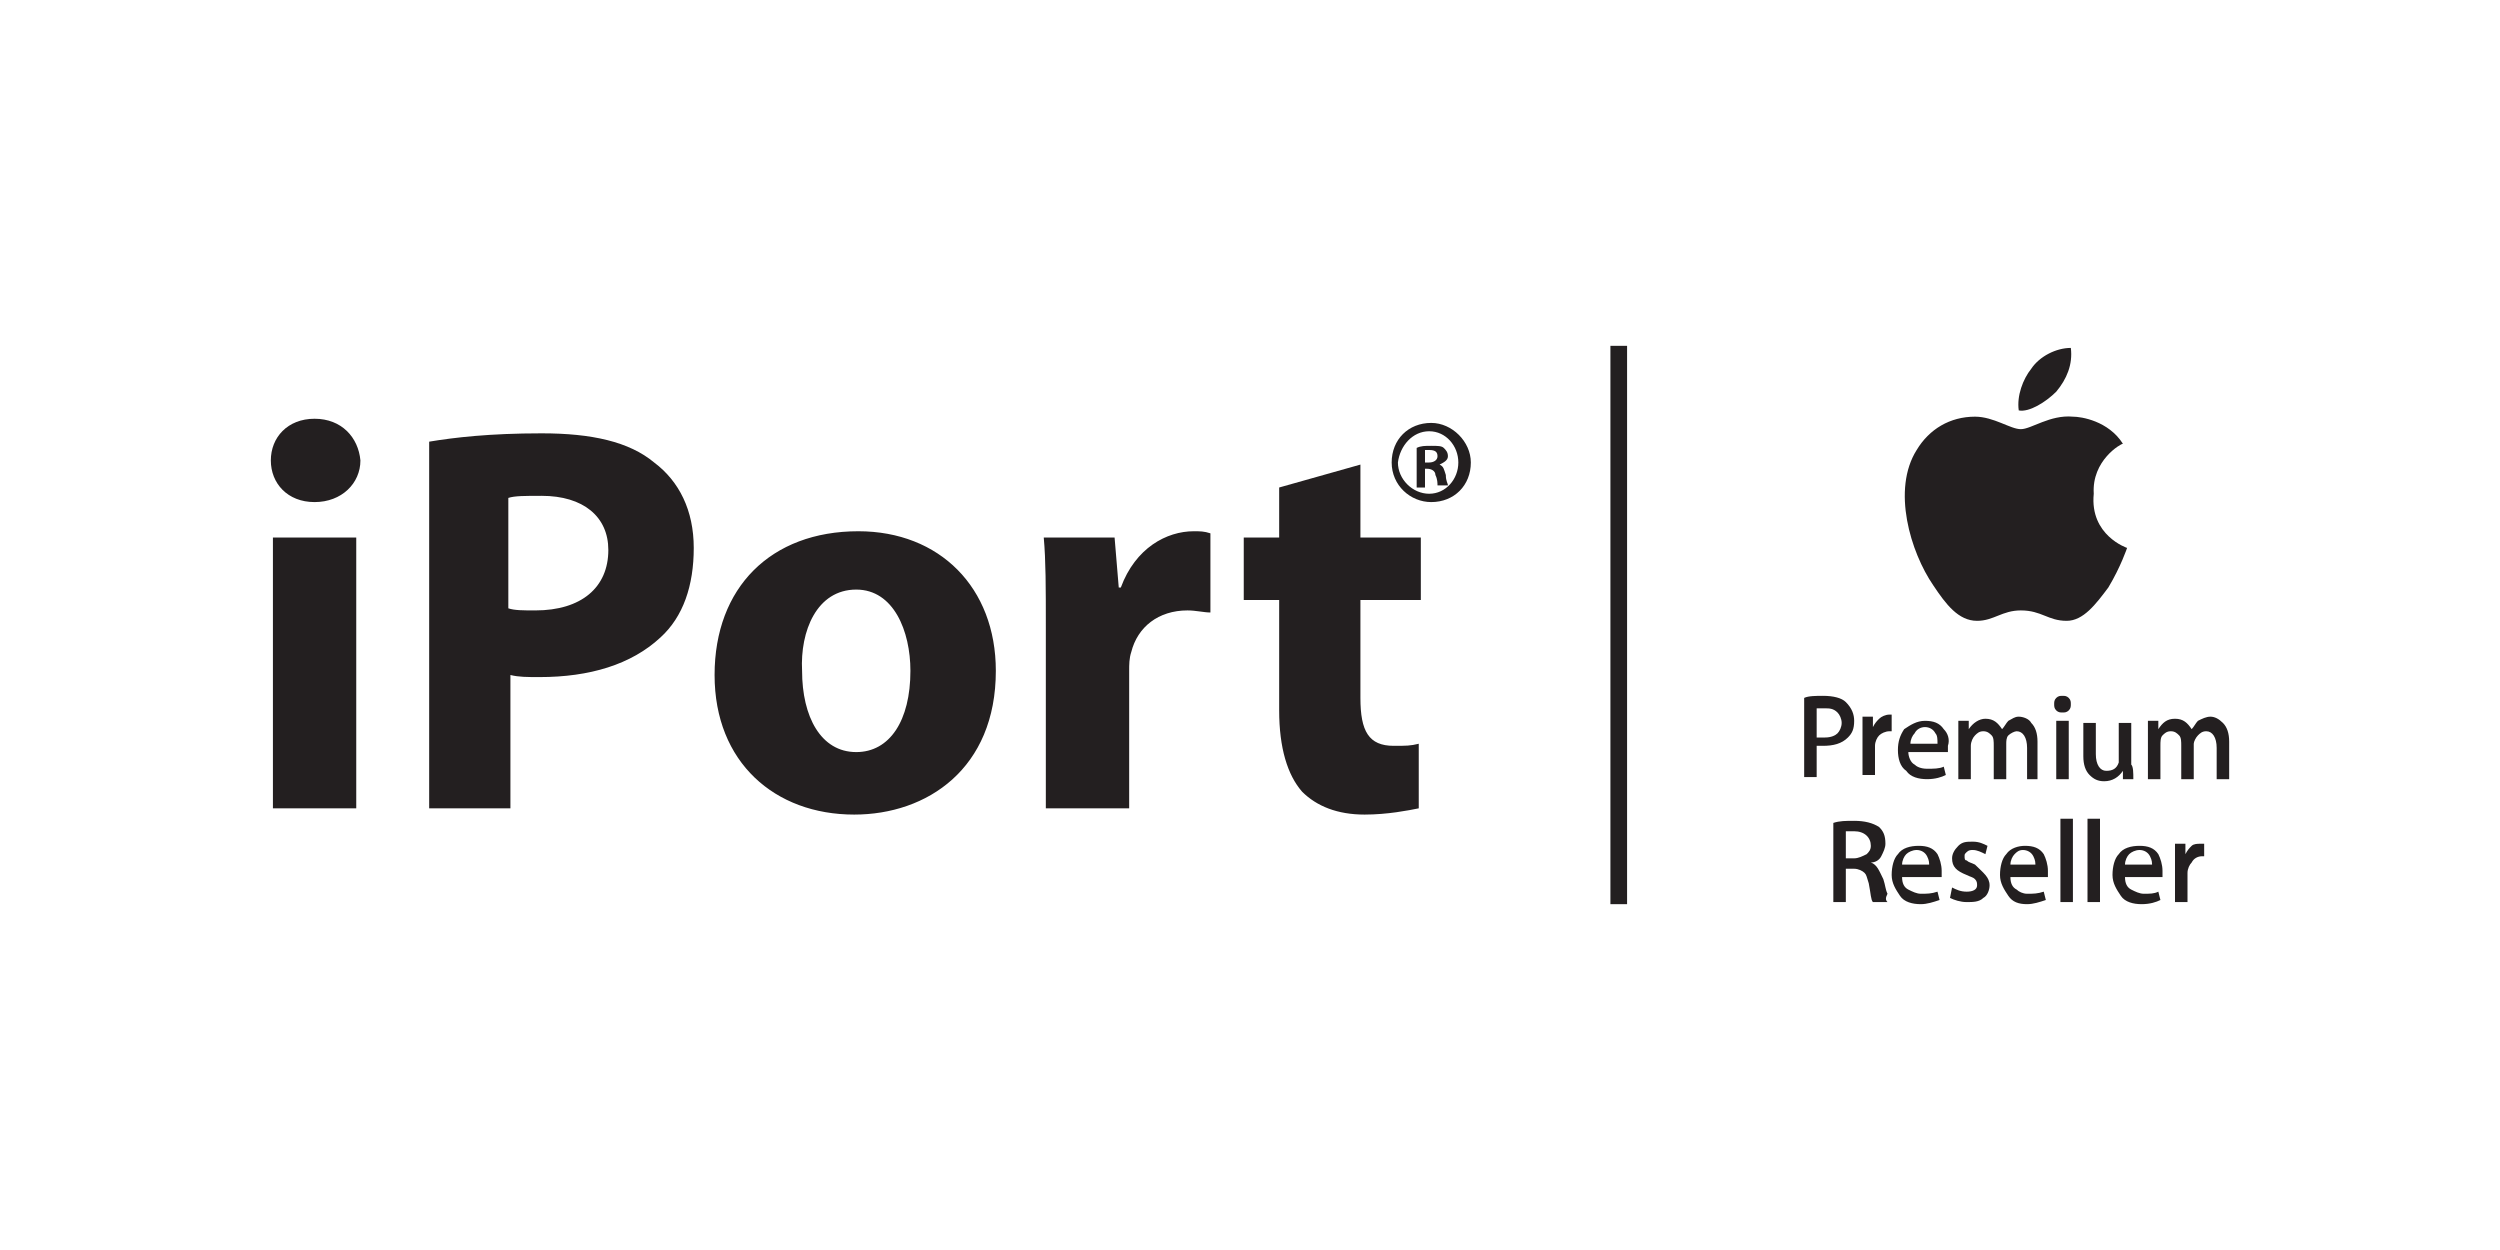
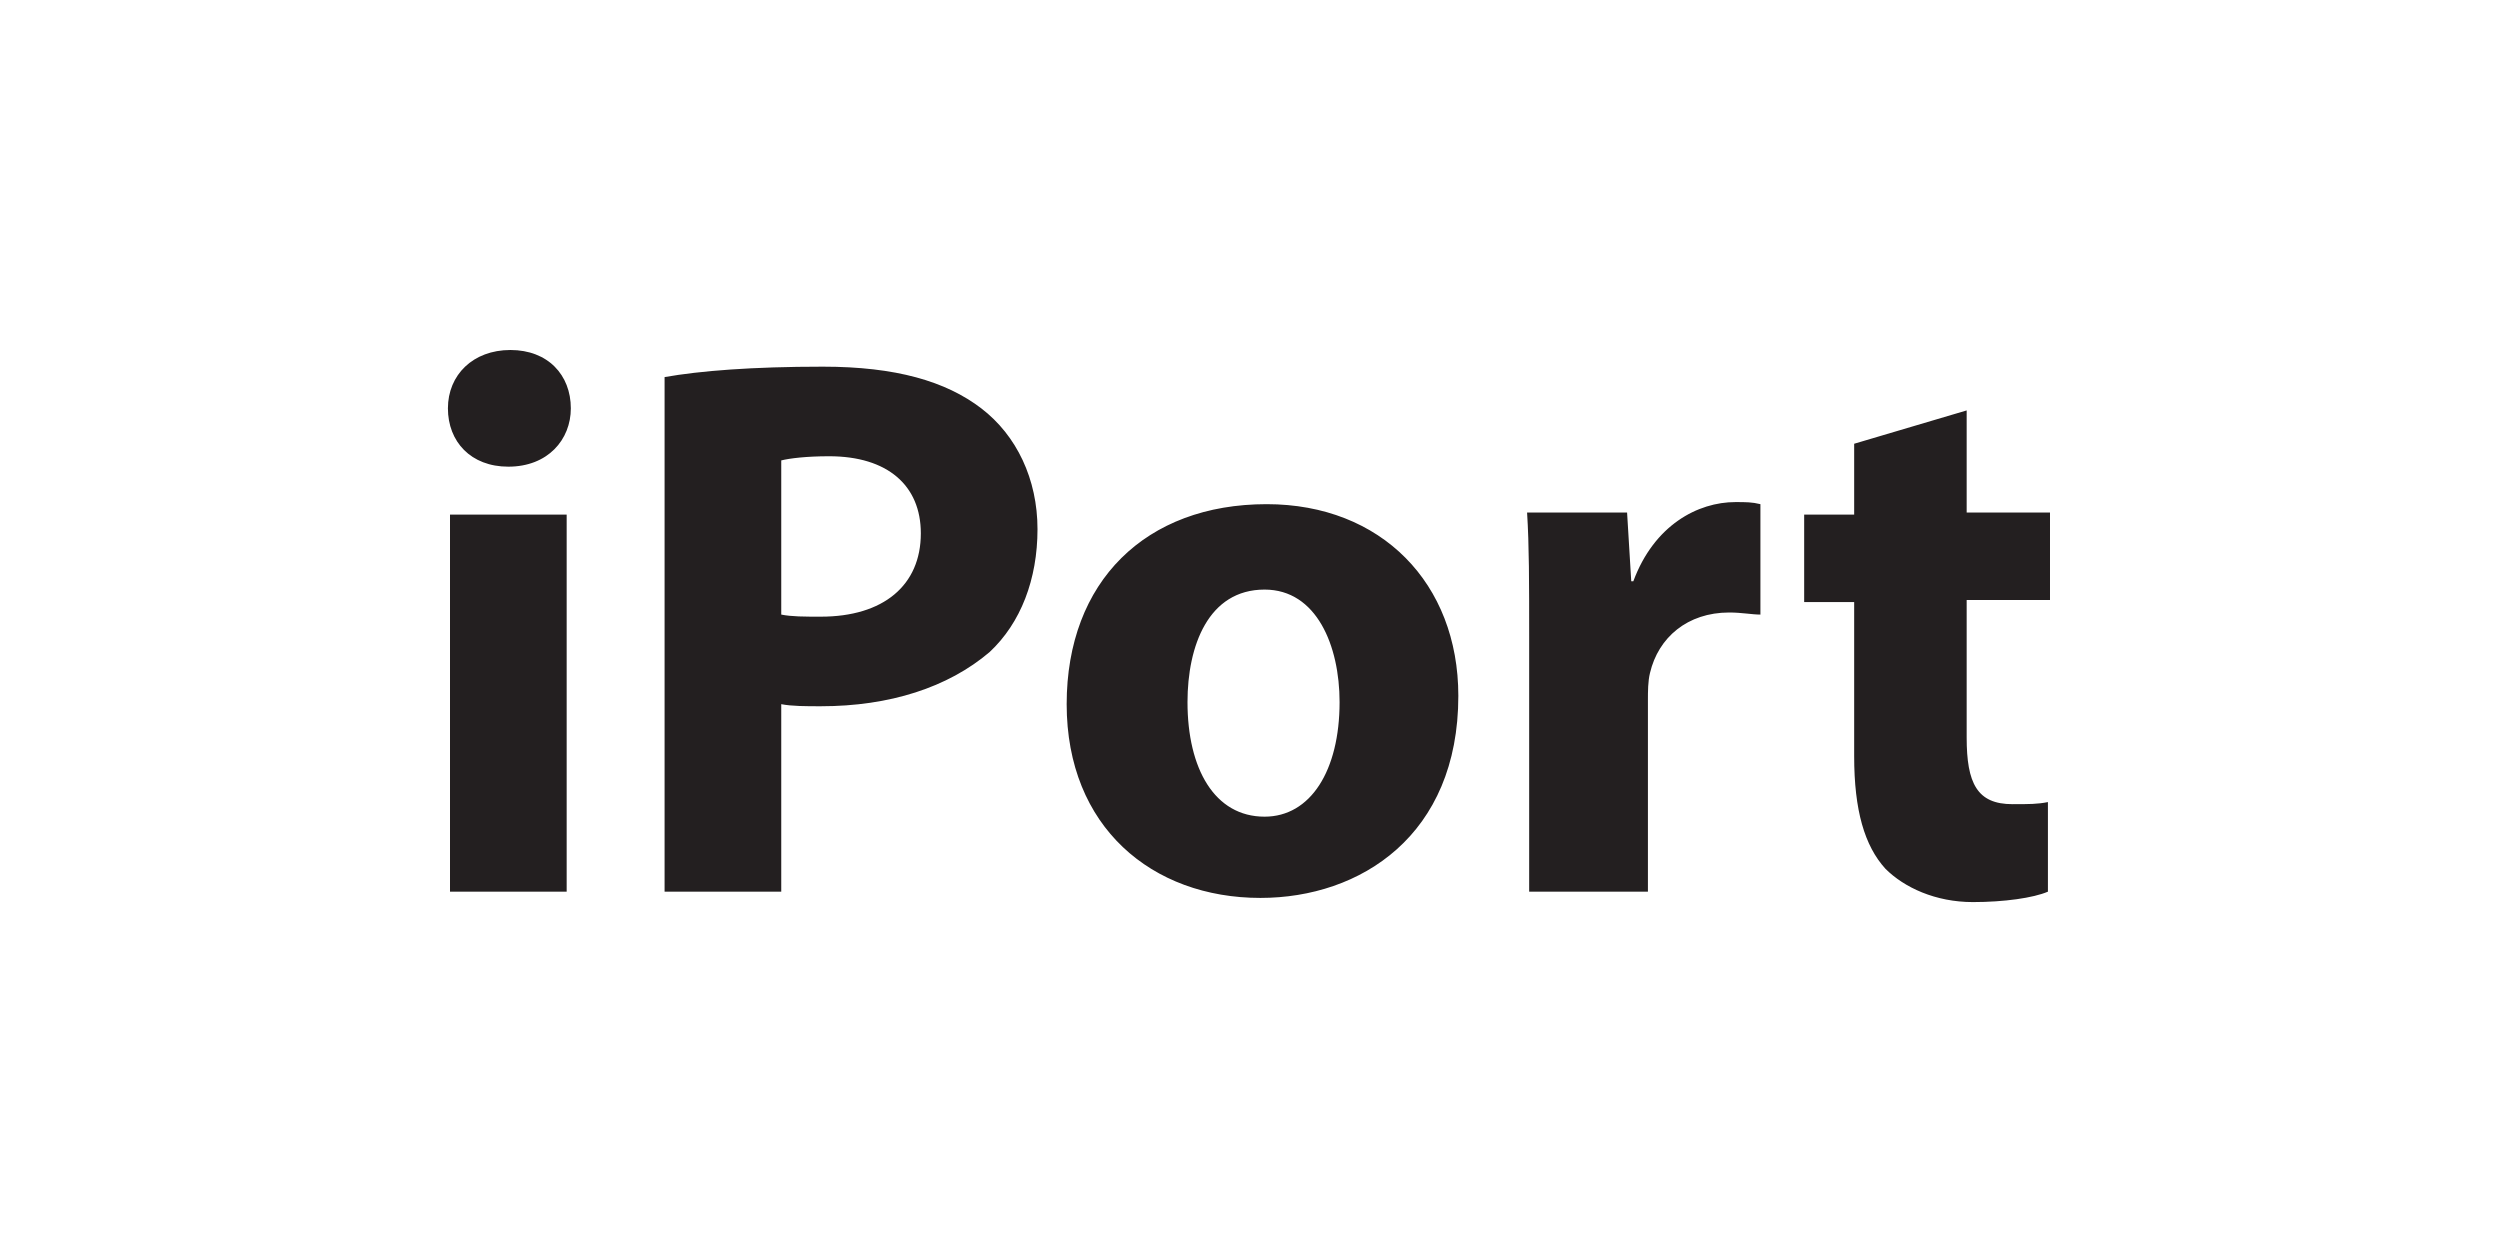
- <svg xmlns="http://www.w3.org/2000/svg" version="1.0" id="Layer_1" x="0px" y="0px" viewBox="0 0 120 60" style="enable-background:new 0 0 120 60;" xml:space="preserve">
+ <svg xmlns="http://www.w3.org/2000/svg" version="1.1" id="Layer_1" x="0px" y="0px" viewBox="0 0 120 60" style="enable-background:new 0 0 120 60;" xml:space="preserve">
  <style type="text/css">
	.st0{fill:#231F20;}
</style>
-   <g>
-     <polyline class="st0" points="77.3,16.6 77.3,43.4 78.1,43.4 78.1,16.6  " />
-     <path class="st0" d="M105.9,41.1c-0.1,0-0.1,0-0.2,0c-0.2,0-0.4,0.1-0.5,0.3c-0.1,0.1-0.2,0.3-0.2,0.5v1.4h-0.6v-1.9   c0-0.3,0-0.6,0-0.9h0.5l0,0.5h0c0.1-0.2,0.2-0.3,0.3-0.4c0.1-0.1,0.3-0.1,0.4-0.1c0.1,0,0.1,0,0.2,0V41.1L105.9,41.1z M103.8,41.8   c0,0.1,0,0.2,0,0.3H102c0,0.3,0.1,0.5,0.3,0.6c0.2,0.1,0.4,0.2,0.6,0.2c0.3,0,0.5,0,0.7-0.1l0.1,0.4c-0.2,0.1-0.5,0.2-0.9,0.2   c-0.4,0-0.8-0.1-1-0.4c-0.2-0.3-0.4-0.6-0.4-1c0-0.4,0.1-0.8,0.3-1c0.2-0.3,0.6-0.4,1-0.4c0.4,0,0.7,0.1,0.9,0.4   C103.7,41.2,103.8,41.5,103.8,41.8 M103.3,41.6c0-0.2,0-0.3-0.1-0.5c-0.1-0.2-0.3-0.3-0.5-0.3c-0.2,0-0.4,0.1-0.5,0.2   c-0.1,0.1-0.2,0.3-0.2,0.5H103.3L103.3,41.6z M100.8,43.3h-0.6v-4h0.6V43.3L100.8,43.3z M99.5,43.3h-0.6v-4h0.6V43.3L99.5,43.3z    M98.3,41.8c0,0.1,0,0.2,0,0.3h-1.8c0,0.3,0.1,0.5,0.3,0.6c0.1,0.1,0.3,0.2,0.5,0.2c0.3,0,0.5,0,0.8-0.1l0.1,0.4   c-0.3,0.1-0.6,0.2-0.9,0.2c-0.4,0-0.7-0.1-0.9-0.4c-0.2-0.3-0.4-0.6-0.4-1c0-0.4,0.1-0.8,0.3-1c0.2-0.3,0.6-0.4,0.9-0.4   c0.4,0,0.7,0.1,0.9,0.4C98.2,41.2,98.3,41.5,98.3,41.8 M97.7,41.6c0-0.2,0-0.3-0.1-0.5c-0.1-0.2-0.3-0.3-0.5-0.3   c-0.2,0-0.3,0.1-0.4,0.2c-0.1,0.1-0.2,0.3-0.2,0.5H97.7L97.7,41.6z M95.5,42.5c0,0.2-0.1,0.5-0.3,0.6c-0.2,0.2-0.5,0.2-0.8,0.2   c-0.3,0-0.6-0.1-0.8-0.2l0.1-0.5c0.2,0.1,0.4,0.2,0.7,0.2c0.3,0,0.5-0.1,0.5-0.3c0-0.1,0-0.2-0.1-0.3c-0.1-0.1-0.2-0.1-0.4-0.2   c-0.5-0.2-0.7-0.4-0.7-0.8c0-0.2,0.1-0.4,0.3-0.6c0.2-0.2,0.4-0.2,0.7-0.2c0.3,0,0.5,0.1,0.7,0.2l-0.1,0.4   c-0.2-0.1-0.4-0.2-0.6-0.2c-0.1,0-0.2,0-0.3,0.1c-0.1,0.1-0.1,0.1-0.1,0.2c0,0.1,0,0.2,0.1,0.2c0.1,0.1,0.2,0.1,0.4,0.2   C95.2,41.9,95.5,42.1,95.5,42.5 M93.2,41.8c0,0.1,0,0.2,0,0.3h-1.9c0,0.3,0.1,0.5,0.3,0.6c0.2,0.1,0.4,0.2,0.6,0.2   c0.3,0,0.5,0,0.8-0.1l0.1,0.4c-0.3,0.1-0.6,0.2-0.9,0.2c-0.4,0-0.8-0.1-1-0.4c-0.2-0.3-0.4-0.6-0.4-1c0-0.4,0.1-0.8,0.3-1   c0.2-0.3,0.6-0.4,1-0.4c0.4,0,0.7,0.1,0.9,0.4C93.1,41.2,93.2,41.5,93.2,41.8 M92.6,41.6c0-0.2,0-0.3-0.1-0.5   c-0.1-0.2-0.3-0.3-0.5-0.3c-0.2,0-0.4,0.1-0.5,0.2c-0.1,0.1-0.2,0.3-0.2,0.5H92.6L92.6,41.6z M90.6,43.3h-0.7   c-0.1-0.1-0.1-0.4-0.2-0.9c-0.1-0.3-0.1-0.4-0.2-0.5c-0.1-0.1-0.3-0.2-0.5-0.2h-0.4v1.6h-0.6v-3.8c0.3-0.1,0.6-0.1,1-0.1   c0.5,0,0.9,0.1,1.2,0.3c0.2,0.2,0.3,0.4,0.3,0.8c0,0.2-0.1,0.4-0.2,0.6c-0.1,0.2-0.3,0.3-0.5,0.3v0c0.3,0.1,0.4,0.4,0.6,0.8   c0.1,0.3,0.1,0.5,0.2,0.7C90.5,43.1,90.5,43.2,90.6,43.3 M89.8,40.6c0-0.4-0.3-0.7-0.8-0.7c-0.2,0-0.3,0-0.4,0v1.3H89   c0.2,0,0.4-0.1,0.6-0.2C89.7,40.9,89.8,40.8,89.8,40.6 M107,37.4h-0.6v-1.5c0-0.5-0.2-0.8-0.5-0.8c-0.2,0-0.3,0.1-0.4,0.2   c-0.1,0.1-0.2,0.3-0.2,0.4v1.7h-0.6v-1.6c0-0.2,0-0.4-0.1-0.5c-0.1-0.1-0.2-0.2-0.4-0.2c-0.2,0-0.3,0.1-0.4,0.2   c-0.1,0.1-0.1,0.3-0.1,0.5v1.6h-0.6v-2c0-0.2,0-0.5,0-0.8h0.5l0,0.4h0c0.2-0.3,0.4-0.5,0.8-0.5c0.4,0,0.6,0.2,0.8,0.5h0   c0.1-0.1,0.2-0.3,0.3-0.4c0.2-0.1,0.4-0.2,0.6-0.2c0.2,0,0.4,0.1,0.6,0.3c0.2,0.2,0.3,0.5,0.3,0.9V37.4L107,37.4z M102.4,37.4h-0.5   l0-0.4h0c-0.2,0.3-0.5,0.5-0.9,0.5c-0.3,0-0.5-0.1-0.7-0.3c-0.2-0.2-0.3-0.5-0.3-0.9v-1.6h0.6v1.5c0,0.5,0.2,0.8,0.5,0.8   c0.3,0,0.5-0.1,0.6-0.4c0-0.1,0-0.1,0-0.2v-1.7h0.6v2C102.4,36.8,102.4,37.1,102.4,37.4 M99.4,33.8c0,0.1,0,0.2-0.1,0.3   c-0.1,0.1-0.2,0.1-0.3,0.1c-0.1,0-0.2,0-0.3-0.1c-0.1-0.1-0.1-0.2-0.1-0.3c0-0.1,0-0.2,0.1-0.3c0.1-0.1,0.2-0.1,0.3-0.1   c0.1,0,0.2,0,0.3,0.1C99.4,33.6,99.4,33.7,99.4,33.8 M99.3,37.4h-0.6v-2.8h0.6V37.4L99.3,37.4z M97.9,37.4h-0.6v-1.5   c0-0.5-0.2-0.8-0.5-0.8c-0.1,0-0.3,0.1-0.4,0.2c-0.1,0.1-0.1,0.3-0.1,0.4v1.7h-0.6v-1.6c0-0.2,0-0.4-0.1-0.5   c-0.1-0.1-0.2-0.2-0.4-0.2c-0.2,0-0.3,0.1-0.4,0.2c-0.1,0.1-0.2,0.3-0.2,0.5v1.6h-0.6v-2c0-0.2,0-0.5,0-0.8h0.5l0,0.4h0   c0.2-0.3,0.5-0.5,0.8-0.5c0.4,0,0.6,0.2,0.8,0.5h0c0.1-0.1,0.2-0.3,0.3-0.4c0.2-0.1,0.3-0.2,0.5-0.2c0.2,0,0.5,0.1,0.6,0.3   c0.2,0.2,0.3,0.5,0.3,0.9V37.4L97.9,37.4z M93.3,35c-0.2-0.3-0.5-0.4-0.9-0.4c-0.4,0-0.7,0.2-1,0.4c-0.2,0.3-0.3,0.6-0.3,1   c0,0.4,0.1,0.8,0.4,1c0.2,0.3,0.6,0.4,1,0.4c0.4,0,0.7-0.1,0.9-0.2l-0.1-0.4c-0.2,0.1-0.5,0.1-0.8,0.1c-0.3,0-0.5-0.1-0.6-0.2   c-0.2-0.1-0.3-0.4-0.3-0.6h1.9c0-0.1,0-0.2,0-0.3C93.6,35.5,93.5,35.2,93.3,35 M91.7,35.7c0-0.2,0.1-0.4,0.2-0.5   c0.1-0.2,0.3-0.3,0.5-0.3c0.2,0,0.4,0.1,0.5,0.3c0.1,0.1,0.1,0.3,0.1,0.5H91.7L91.7,35.7z M90.9,35.1c-0.1,0-0.1,0-0.2,0   c-0.2,0-0.4,0.1-0.5,0.2c-0.1,0.1-0.2,0.3-0.2,0.5v1.4h-0.6v-1.9c0-0.3,0-0.6,0-0.9h0.5l0,0.5h0c0.1-0.2,0.2-0.3,0.3-0.4   c0.1-0.1,0.3-0.2,0.5-0.2c0,0,0.1,0,0.1,0V35.1L90.9,35.1z M89,34.6c0,0.4-0.1,0.6-0.3,0.8c-0.3,0.3-0.7,0.4-1.2,0.4   c-0.2,0-0.3,0-0.3,0v1.5h-0.6v-3.8c0.2-0.1,0.6-0.1,0.9-0.1c0.5,0,0.9,0.1,1.1,0.3C88.9,34,89,34.3,89,34.6 M88.4,34.7   c0-0.2-0.1-0.4-0.2-0.5C88,34,87.8,34,87.6,34c-0.2,0-0.3,0-0.4,0v1.4c0.1,0,0.2,0,0.4,0c0.3,0,0.5-0.1,0.6-0.2   C88.3,35.1,88.4,34.9,88.4,34.7" />
-     <path class="st0" d="M98.7,18.8c0.5-0.6,0.8-1.3,0.7-2.1c-0.7,0-1.5,0.4-1.9,1c-0.4,0.5-0.7,1.3-0.6,2   C97.4,19.8,98.2,19.3,98.7,18.8" />
-     <path class="st0" d="M102.1,26.3c0,0-0.3,0.9-0.9,1.9c-0.6,0.8-1.2,1.6-2,1.6c-0.9,0-1.2-0.5-2.2-0.5c-0.9,0-1.3,0.5-2.1,0.5   c-0.9,0-1.5-0.8-2.1-1.7c-1.1-1.6-2-4.6-0.8-6.5c0.6-1,1.6-1.6,2.8-1.6c0.9,0,1.7,0.6,2.2,0.6c0.5,0,1.4-0.7,2.5-0.6   c0.4,0,1.7,0.2,2.4,1.3c-0.1,0-1.5,0.8-1.4,2.4C100.3,25.7,102.1,26.3,102.1,26.3" />
-     <path class="st0" d="M61.4,23.4v2.4h-1.7v3h1.7v5.3c0,1.8,0.4,3.1,1.1,3.9c0.7,0.7,1.7,1.1,3,1.1c1.1,0,2.1-0.2,2.6-0.3l0-3.1   c-0.4,0.1-0.6,0.1-1.2,0.1c-1.2,0-1.6-0.7-1.6-2.3v-4.7h2.9v-3h-2.9v-3.5L61.4,23.4L61.4,23.4z M50.2,38.8h4v-6.6   c0-0.3,0-0.6,0.1-0.9c0.3-1.2,1.3-2,2.7-2c0.4,0,0.8,0.1,1.1,0.1v-3.8c-0.3-0.1-0.5-0.1-0.8-0.1c-1.3,0-2.8,0.8-3.5,2.7h-0.1   l-0.2-2.4h-3.4c0.1,1.1,0.1,2.4,0.1,4.3V38.8L50.2,38.8z M41.1,28.3c1.8,0,2.6,2,2.6,3.9c0,2.4-1,3.9-2.6,3.9   c-1.7,0-2.6-1.7-2.6-3.9C38.4,30.3,39.2,28.3,41.1,28.3 M41.2,25.5c-4.2,0-6.9,2.7-6.9,6.9c0,4.2,2.9,6.7,6.7,6.7   c3.5,0,6.8-2.2,6.8-6.9C47.8,28.2,45.1,25.5,41.2,25.5 M24.4,23.9c0.3-0.1,0.8-0.1,1.6-0.1c2,0,3.2,1,3.2,2.6   c0,1.8-1.3,2.9-3.5,2.9c-0.6,0-1,0-1.3-0.1V23.9L24.4,23.9z M20.5,38.8h4v-6.4c0.4,0.1,0.8,0.1,1.4,0.1c2.4,0,4.4-0.6,5.8-1.9   c1.1-1,1.6-2.5,1.6-4.3c0-1.8-0.7-3.2-1.9-4.1c-1.2-1-3-1.4-5.4-1.4c-2.5,0-4.2,0.2-5.4,0.4V38.8L20.5,38.8z M15.1,20.1   c-1.3,0-2.1,0.9-2.1,2c0,1.1,0.8,2,2.1,2c1.3,0,2.2-0.9,2.2-2C17.2,21,16.4,20.1,15.1,20.1 M17.1,25.8h-4v13h4V25.8L17.1,25.8z" />
-     <path class="st0" d="M68.6,20.7c0.8,0,1.4,0.7,1.4,1.5c0,0.8-0.6,1.5-1.4,1.5c-0.8,0-1.5-0.7-1.5-1.5   C67.2,21.4,67.8,20.7,68.6,20.7 M68.7,20.3c-1.1,0-1.9,0.8-1.9,1.9c0,1.1,0.9,1.9,1.9,1.9c1.1,0,1.9-0.8,1.9-1.9   C70.6,21.2,69.7,20.3,68.7,20.3 M68.4,21.6c0,0,0.1,0,0.2,0c0.3,0,0.4,0.1,0.4,0.3c0,0.2-0.2,0.3-0.4,0.3h-0.2V21.6L68.4,21.6z    M68.3,22.5h0.2c0.2,0,0.4,0.1,0.4,0.3c0.1,0.2,0.1,0.4,0.1,0.5h0.5c0-0.1-0.1-0.2-0.1-0.5c-0.1-0.3-0.1-0.4-0.3-0.5v0   c0.2-0.1,0.4-0.2,0.4-0.4c0-0.2-0.1-0.3-0.2-0.4c-0.1-0.1-0.3-0.1-0.6-0.1c-0.3,0-0.5,0-0.7,0.1v1.9h0.4V22.5L68.3,22.5z" />
-   </g>
+   <path class="st0" d="M89,21.3v3.4h-2.4v4.2H89v7.4c0,2.6,0.5,4.3,1.5,5.4c0.9,0.9,2.4,1.6,4.2,1.6c1.5,0,2.9-0.2,3.6-0.5l0-4.3  c-0.5,0.1-0.9,0.1-1.7,0.1c-1.7,0-2.2-1-2.2-3.2v-6.6h4v-4.2h-4v-4.9L89,21.3L89,21.3z M73.5,42.8h5.6v-9.2c0-0.4,0-0.9,0.1-1.3  c0.4-1.7,1.8-2.9,3.8-2.9c0.6,0,1.1,0.1,1.5,0.1v-5.3c-0.4-0.1-0.7-0.1-1.2-0.1c-1.8,0-3.9,1.1-4.9,3.8h-0.1l-0.2-3.3h-4.8  c0.1,1.6,0.1,3.3,0.1,6V42.8L73.5,42.8z M60.7,28.3c2.5,0,3.6,2.7,3.6,5.4c0,3.3-1.4,5.5-3.6,5.5c-2.4,0-3.7-2.3-3.7-5.5  C57,31,58,28.3,60.7,28.3 M60.8,24.2c-5.8,0-9.6,3.7-9.6,9.6c0,5.9,4.1,9.3,9.3,9.3c4.8,0,9.5-3,9.5-9.7C70,28,66.3,24.2,60.8,24.2   M37.5,22.1c0.4-0.1,1.2-0.2,2.3-0.2c2.8,0,4.4,1.4,4.4,3.7c0,2.5-1.8,4-4.8,4c-0.8,0-1.4,0-1.9-0.1V22.1L37.5,22.1z M31.9,42.8h5.6  v-9c0.5,0.1,1.2,0.1,1.9,0.1c3.3,0,6.1-0.9,8.1-2.6c1.5-1.4,2.3-3.5,2.3-5.9c0-2.4-1-4.5-2.7-5.8c-1.7-1.3-4.1-2-7.6-2  c-3.4,0-5.9,0.2-7.6,0.5V42.8L31.9,42.8z M24.5,16.8c-1.8,0-3,1.2-3,2.8c0,1.6,1.1,2.8,2.9,2.8c1.9,0,3-1.3,3-2.8  C27.4,18,26.3,16.8,24.5,16.8 M27.2,24.7h-5.6v18.1h5.6V24.7L27.2,24.7z" />
</svg>
